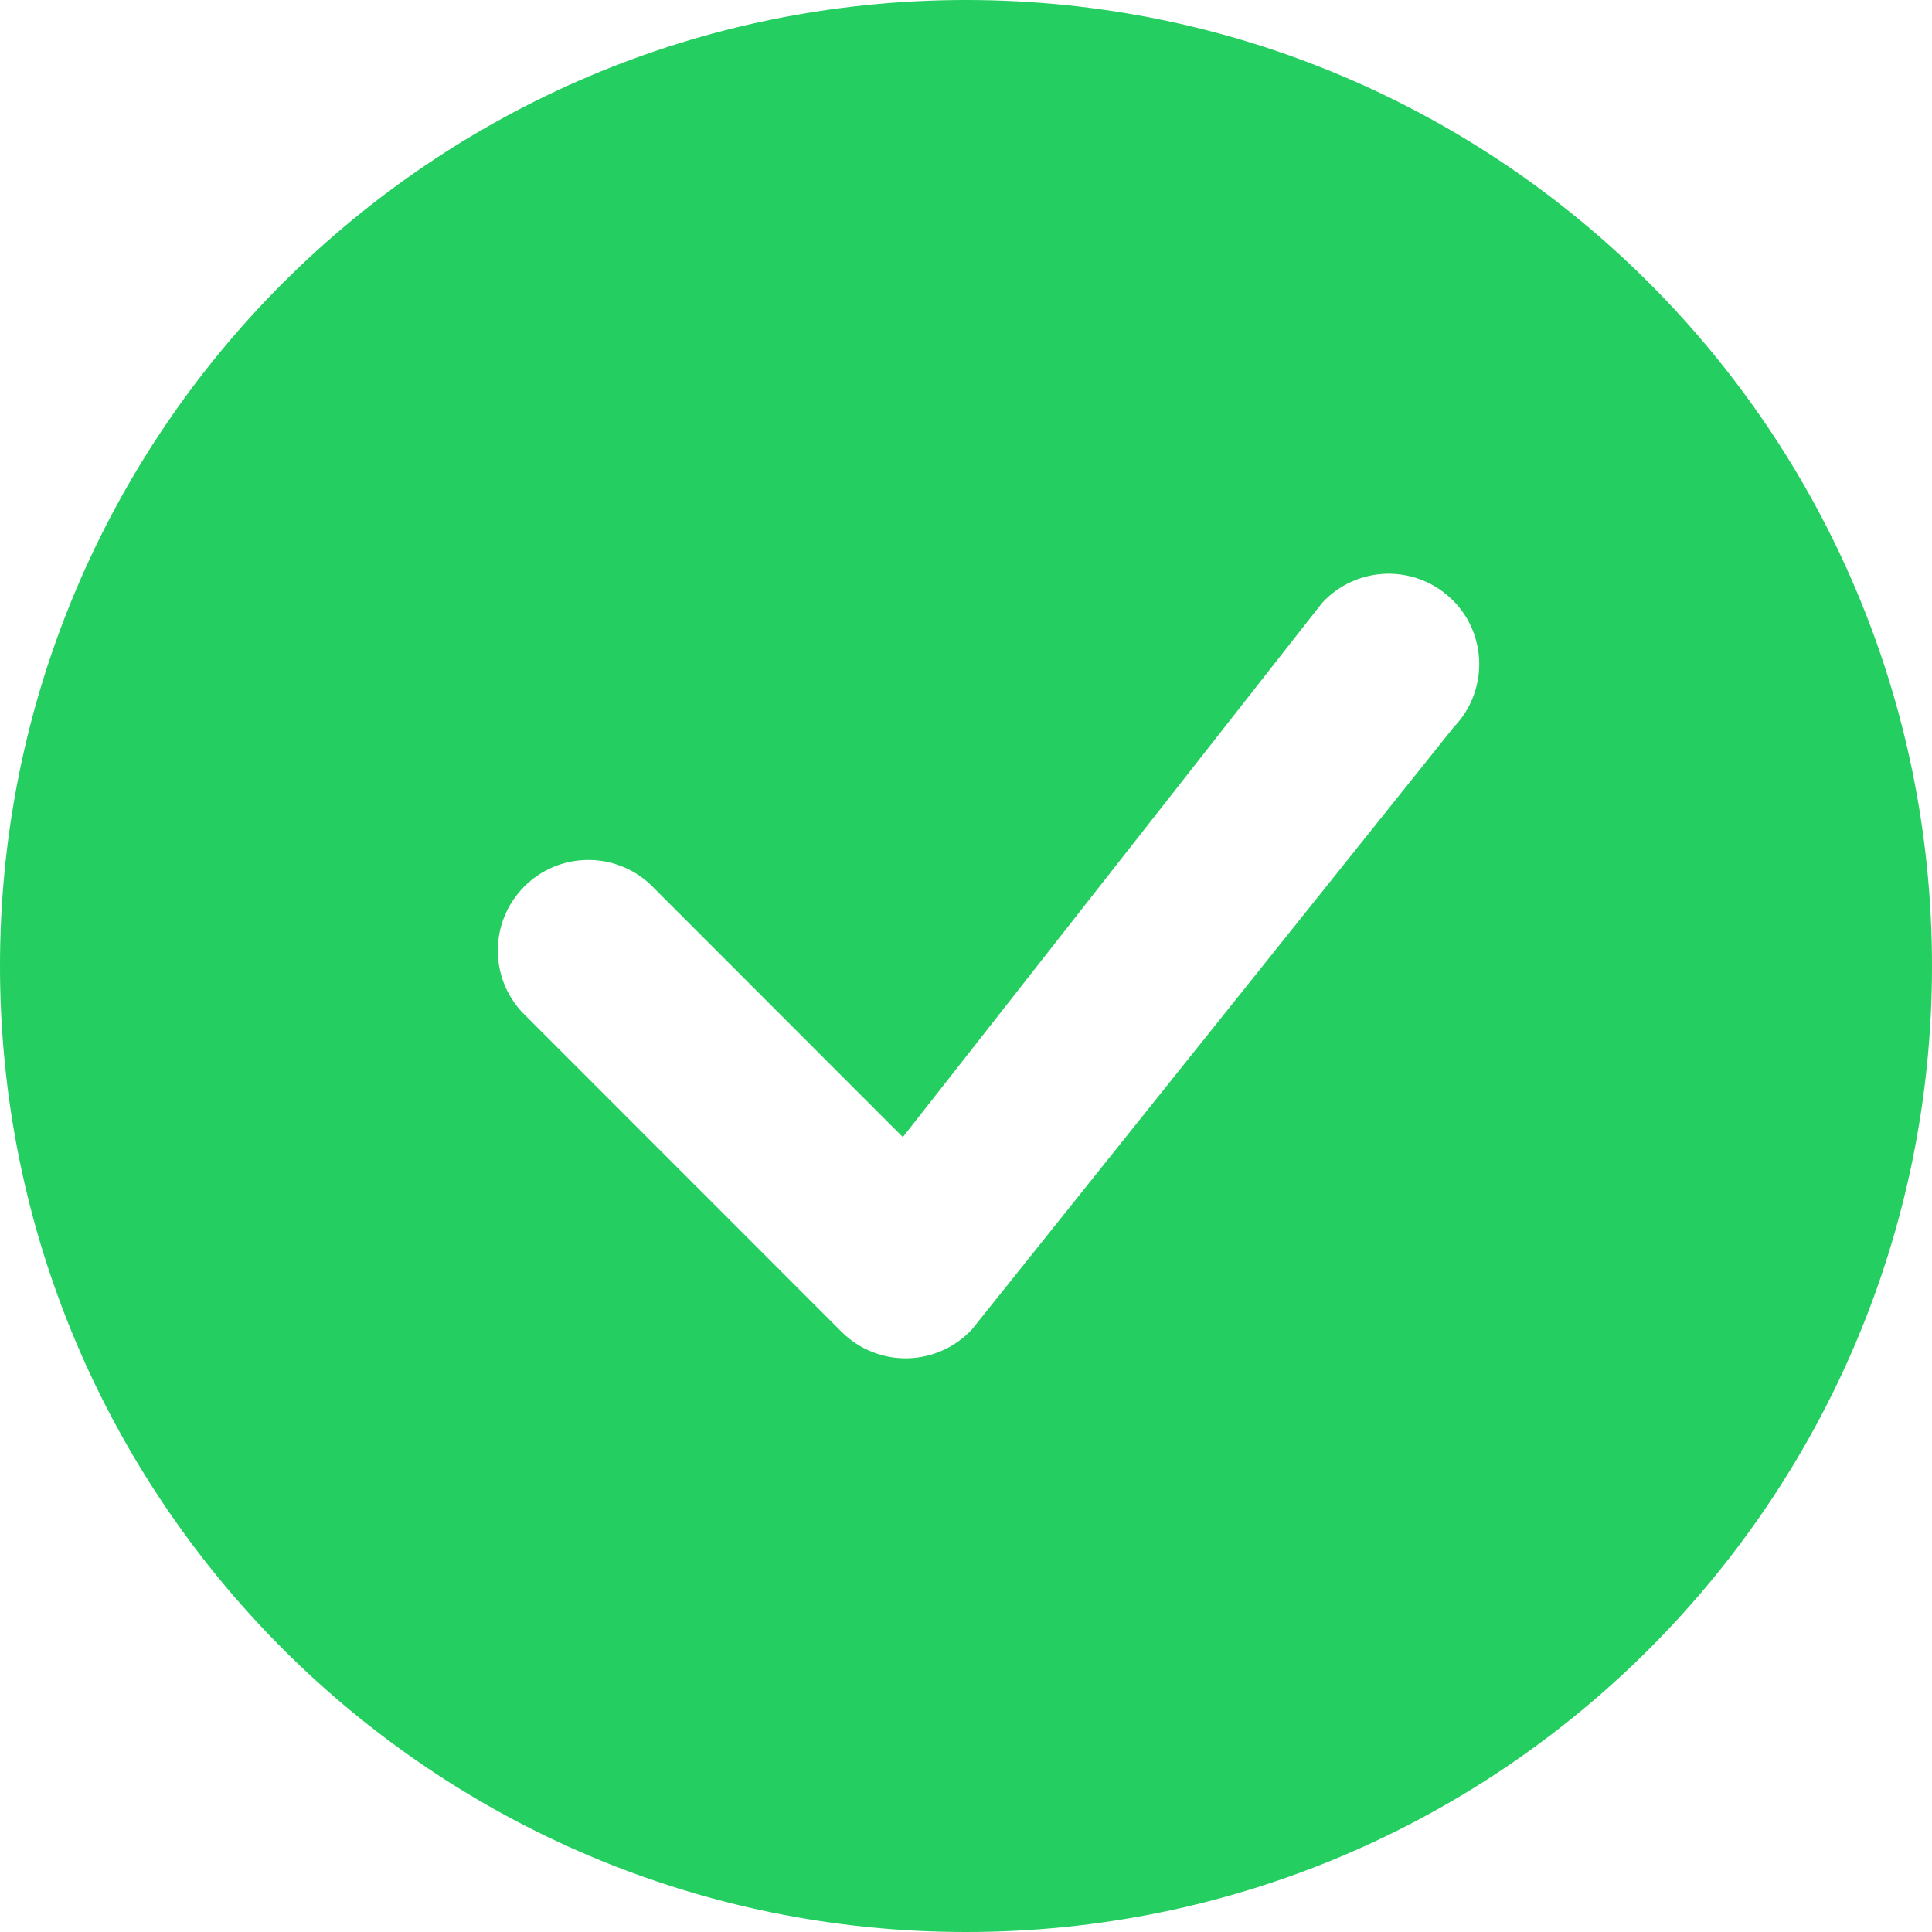
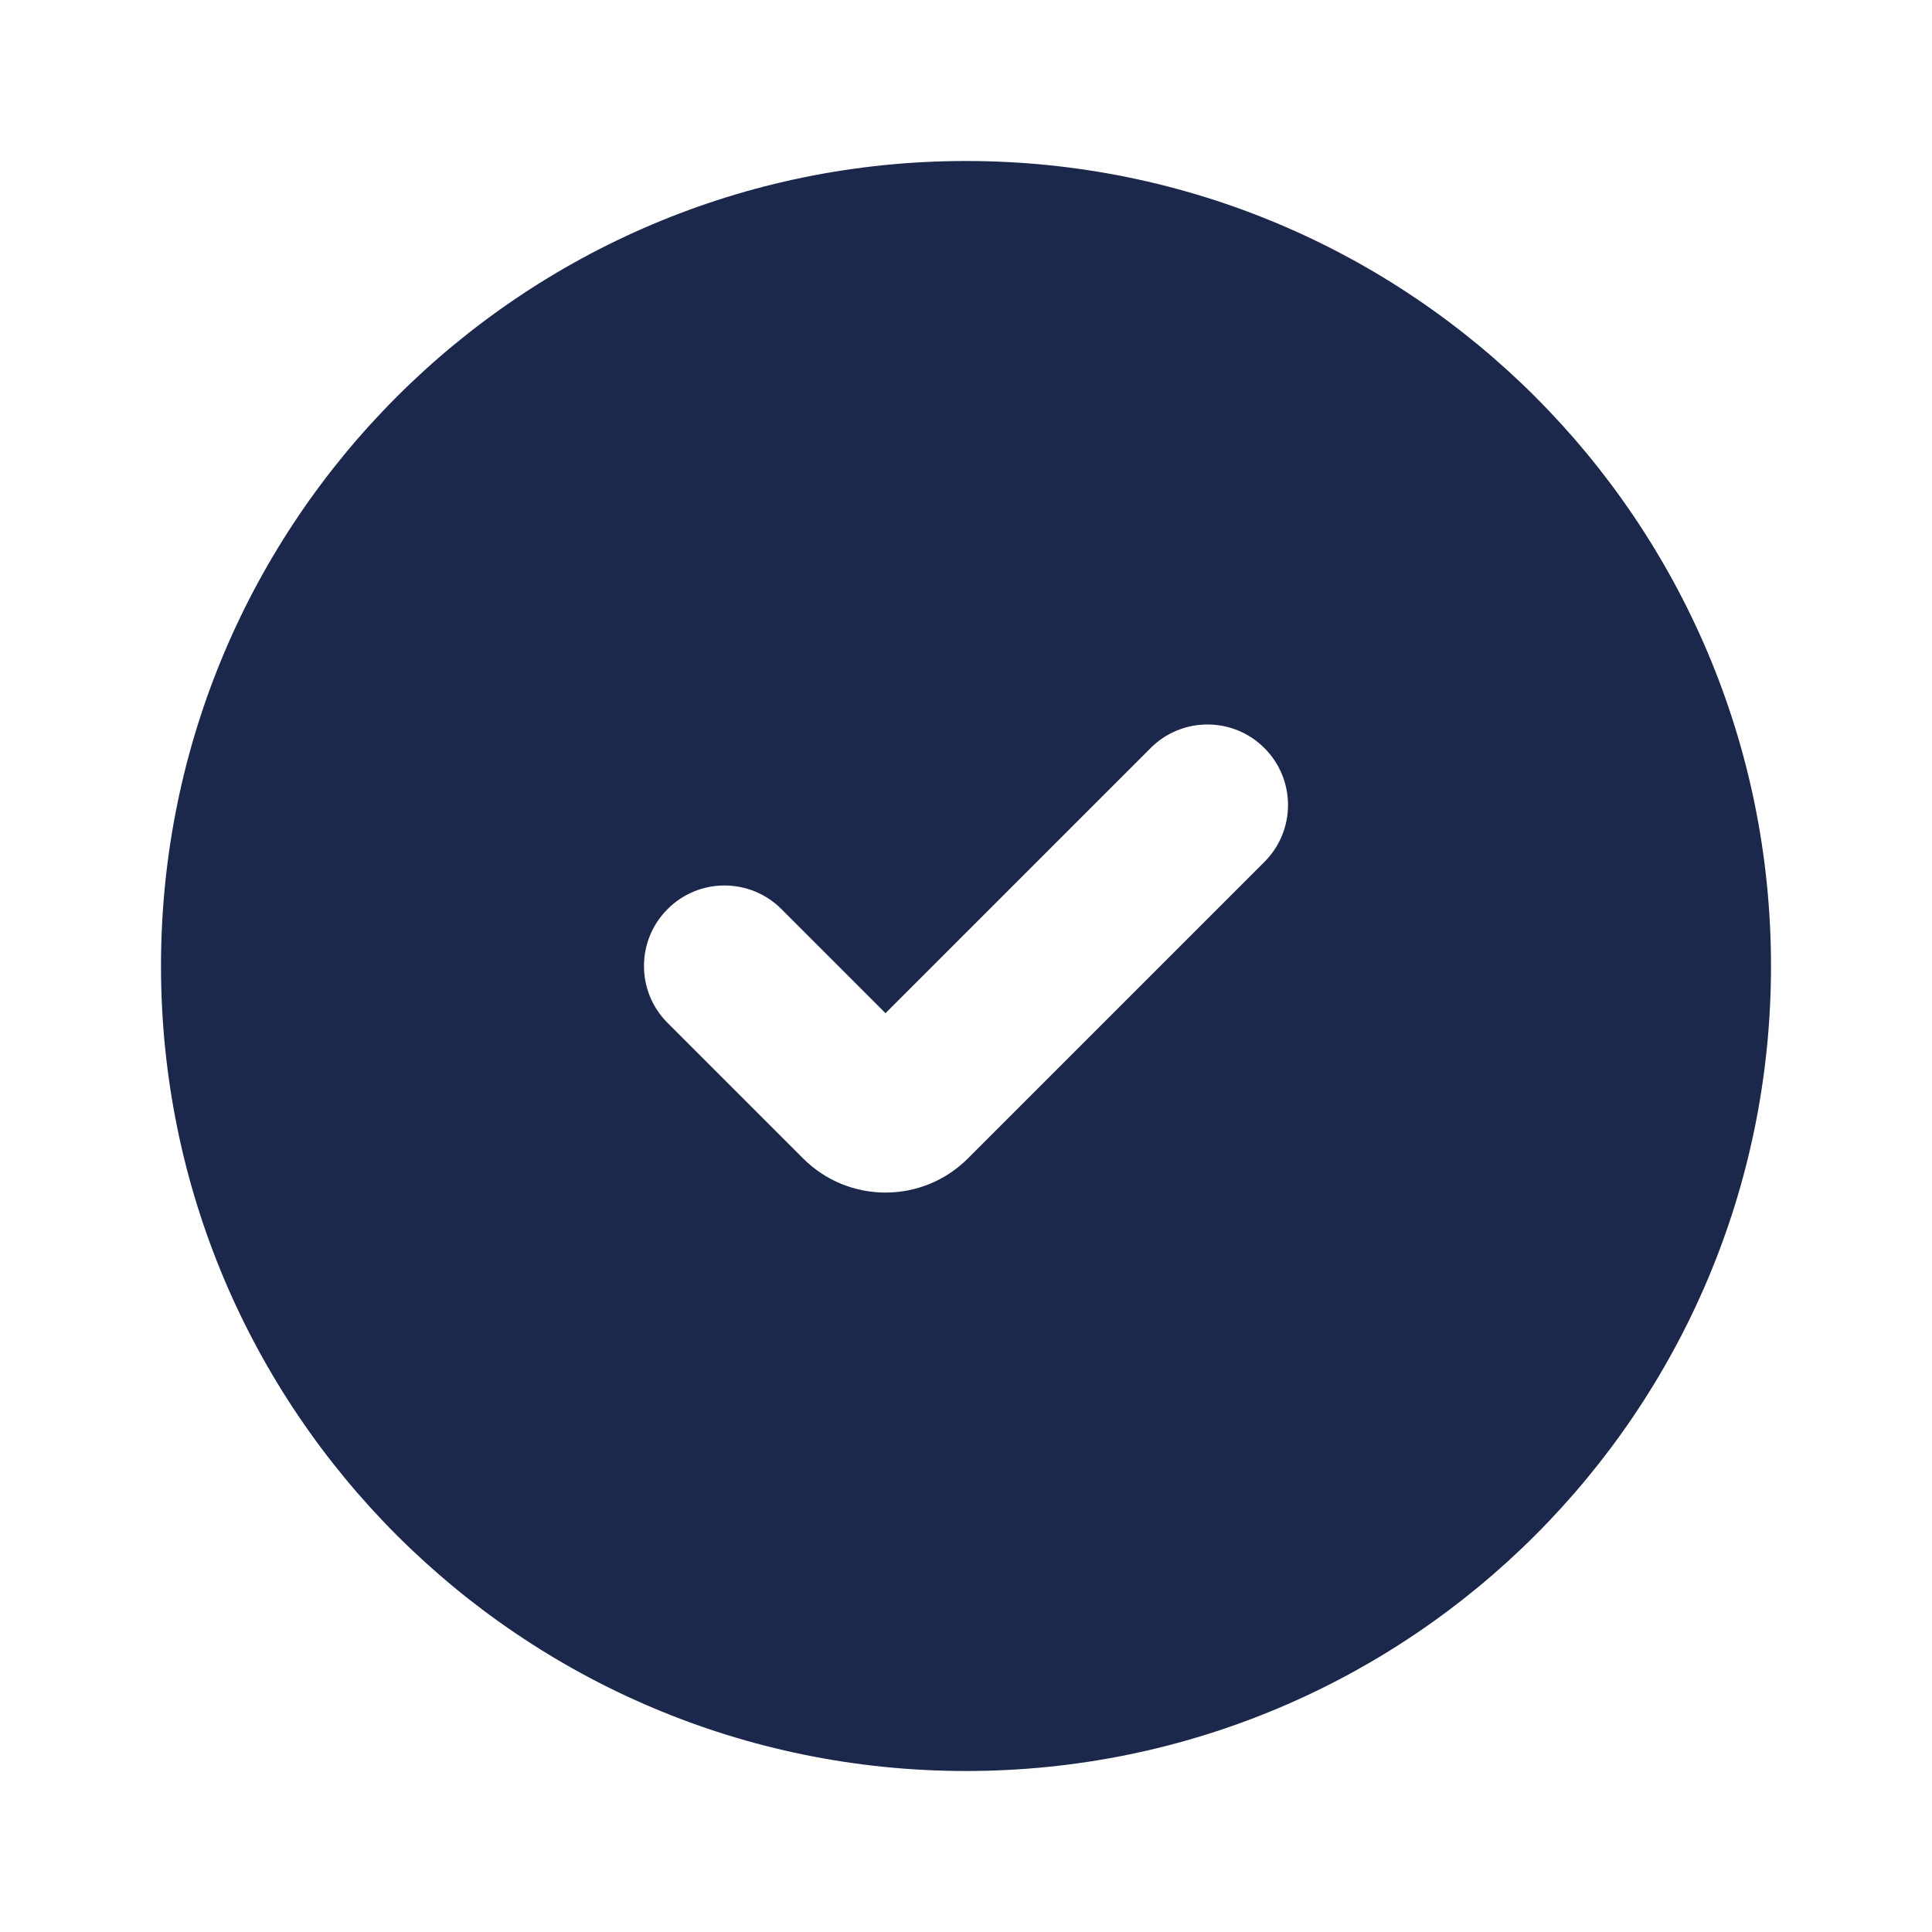
- <svg xmlns="http://www.w3.org/2000/svg" width="800px" height="800px" viewBox="0 0 16 16" fill="#25ce60" class="bi bi-check-circle-fill">
-   <path d="M16 8A8 8 0 1 1 0 8a8 8 0 0 1 16 0zm-3.97-3.03a.75.75 0 0 0-1.08.022L7.477 9.417 5.384 7.323a.75.75 0 0 0-1.06 1.06L6.97 11.03a.75.75 0 0 0 1.079-.02l3.992-4.99a.75.75 0 0 0-.01-1.05z" />
+ <svg xmlns="http://www.w3.org/2000/svg" width="800px" height="800px" viewBox="0 0 24 24" fill="none">
+   <rect width="24" height="24" fill="none" />
+   <path fill-rule="evenodd" clip-rule="evenodd" d="M2 12C2 6.477 6.477 2 12 2C17.523 2 22 6.477 22 12C22 17.523 17.523 22 12 22C6.477 22 2 17.523 2 12ZM15.707 9.293C16.098 9.683 16.098 10.317 15.707 10.707L12.024 14.39C11.459 14.956 10.541 14.956 9.976 14.39L8.293 12.707C7.902 12.317 7.902 11.683 8.293 11.293C8.683 10.902 9.317 10.902 9.707 11.293L11 12.586L14.293 9.293C14.683 8.902 15.317 8.902 15.707 9.293Z" fill="#1C274C" />
</svg>
